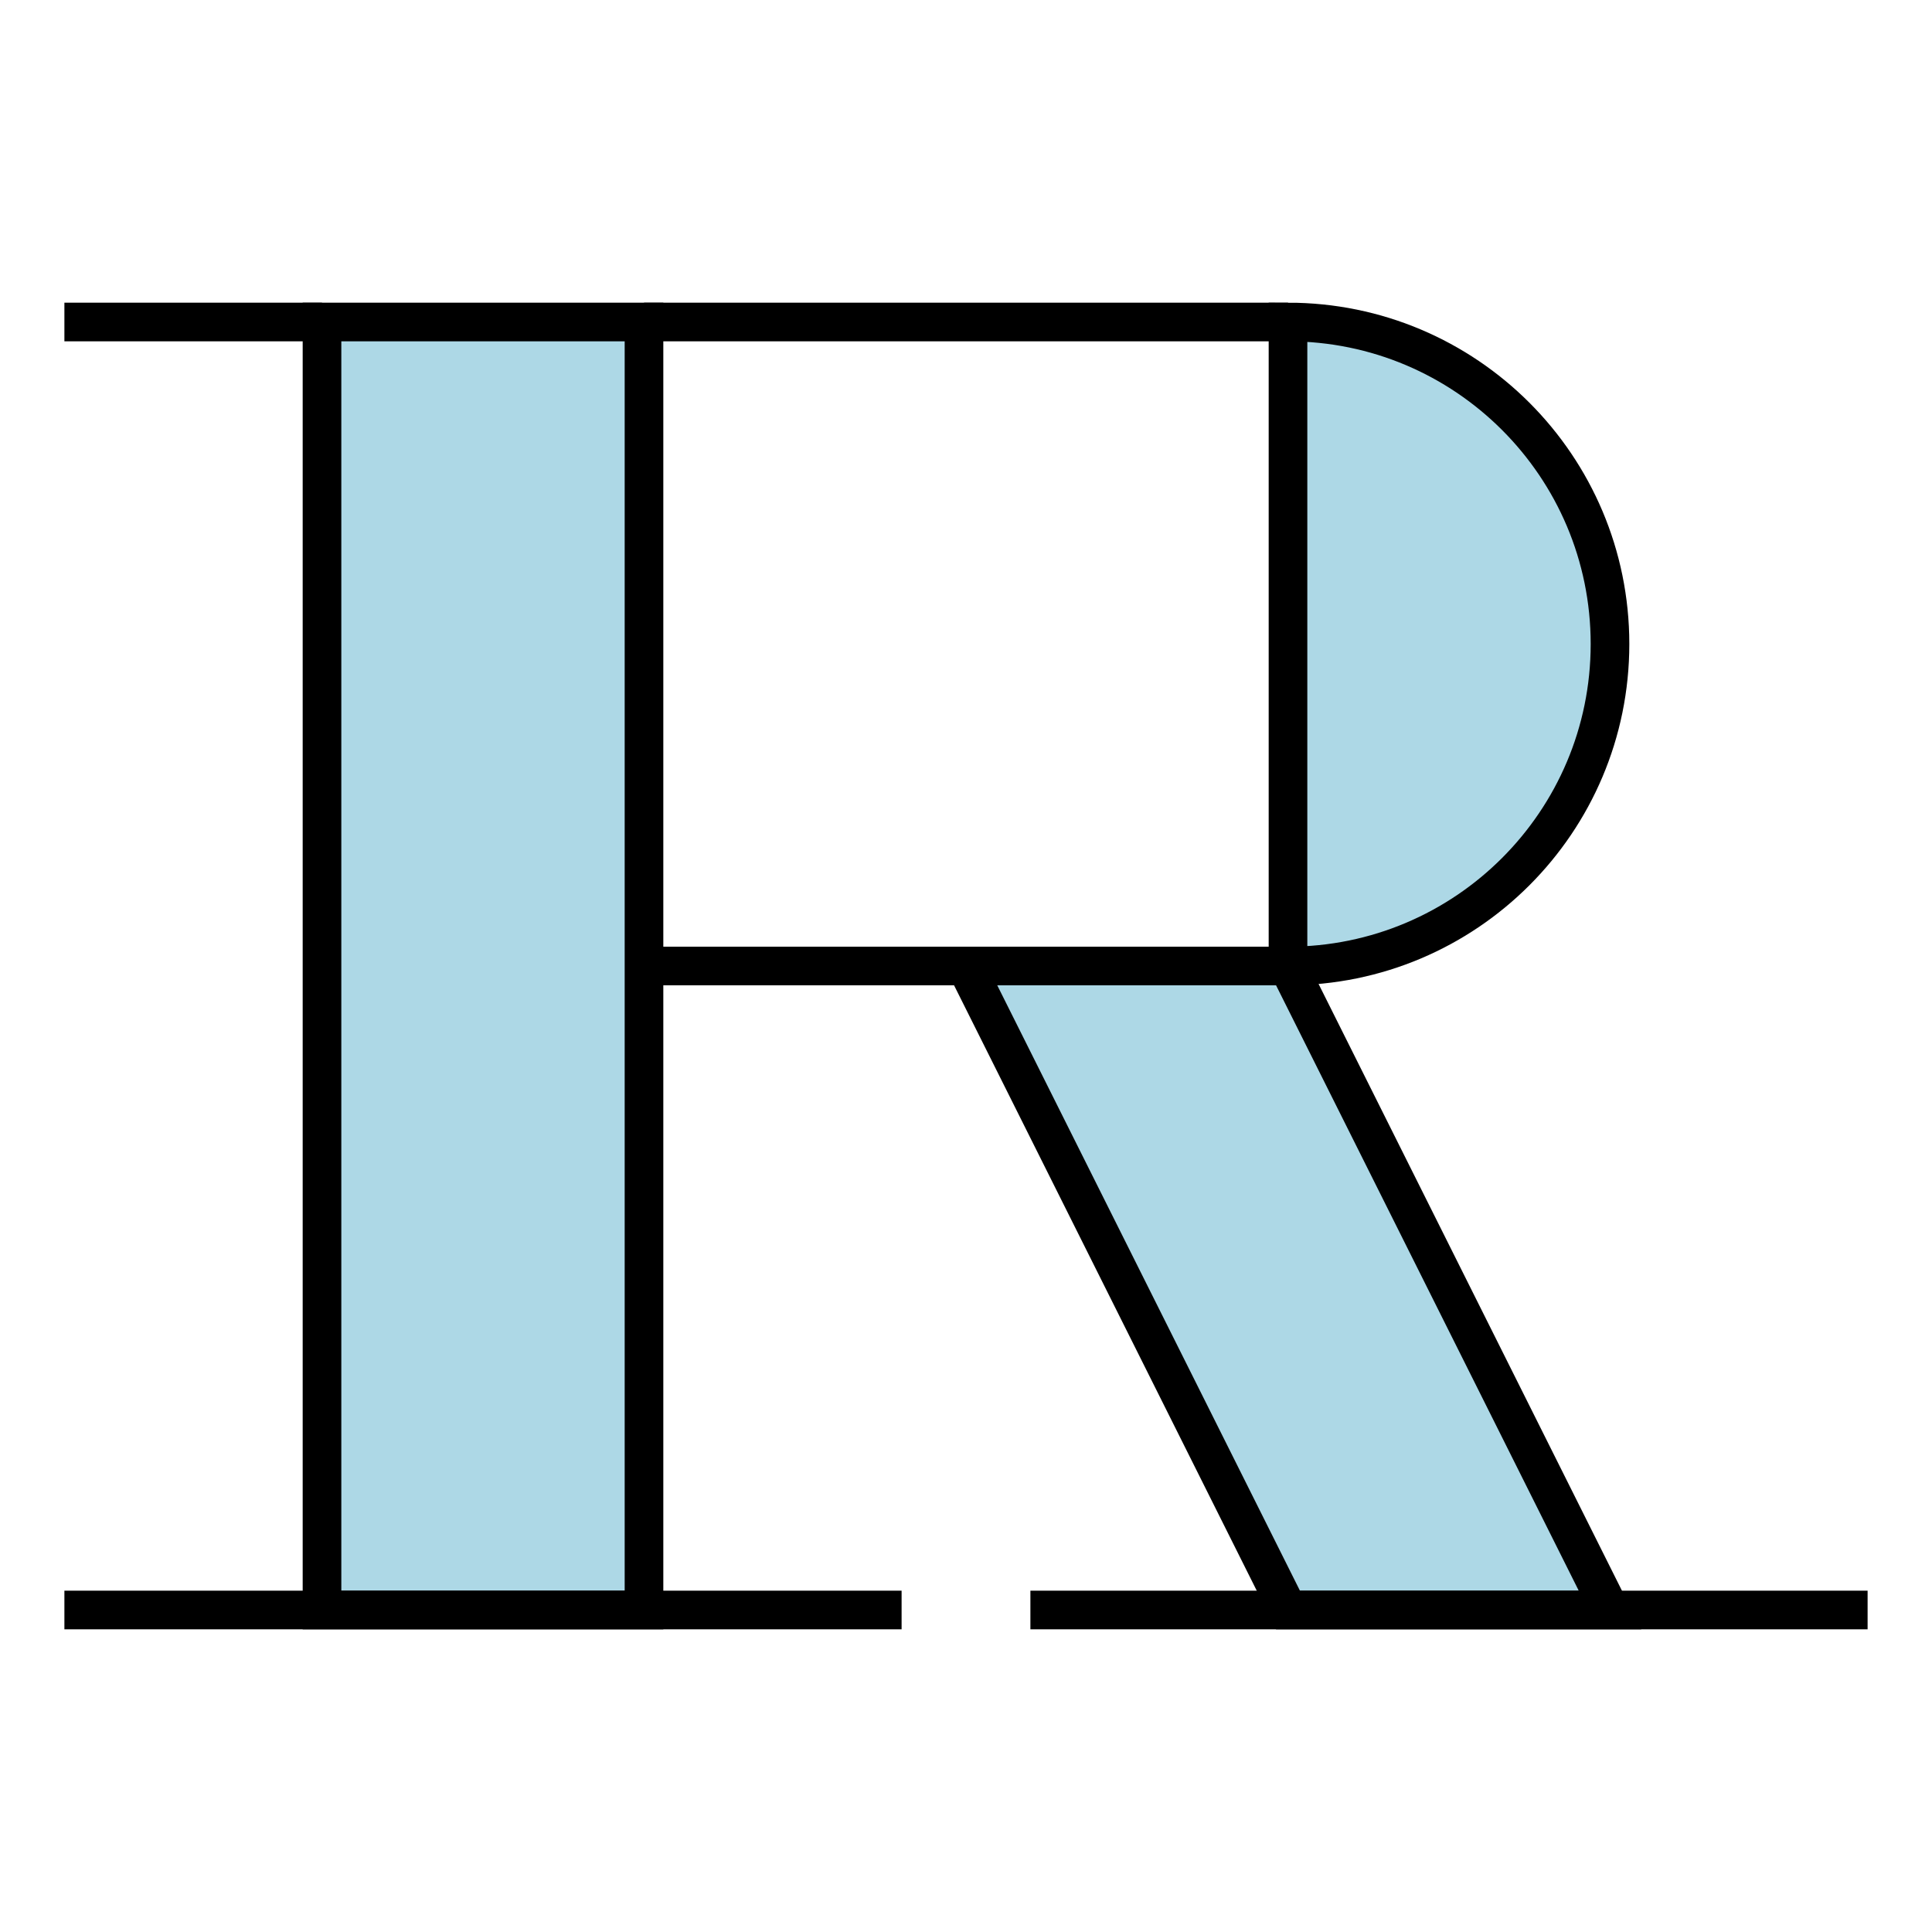
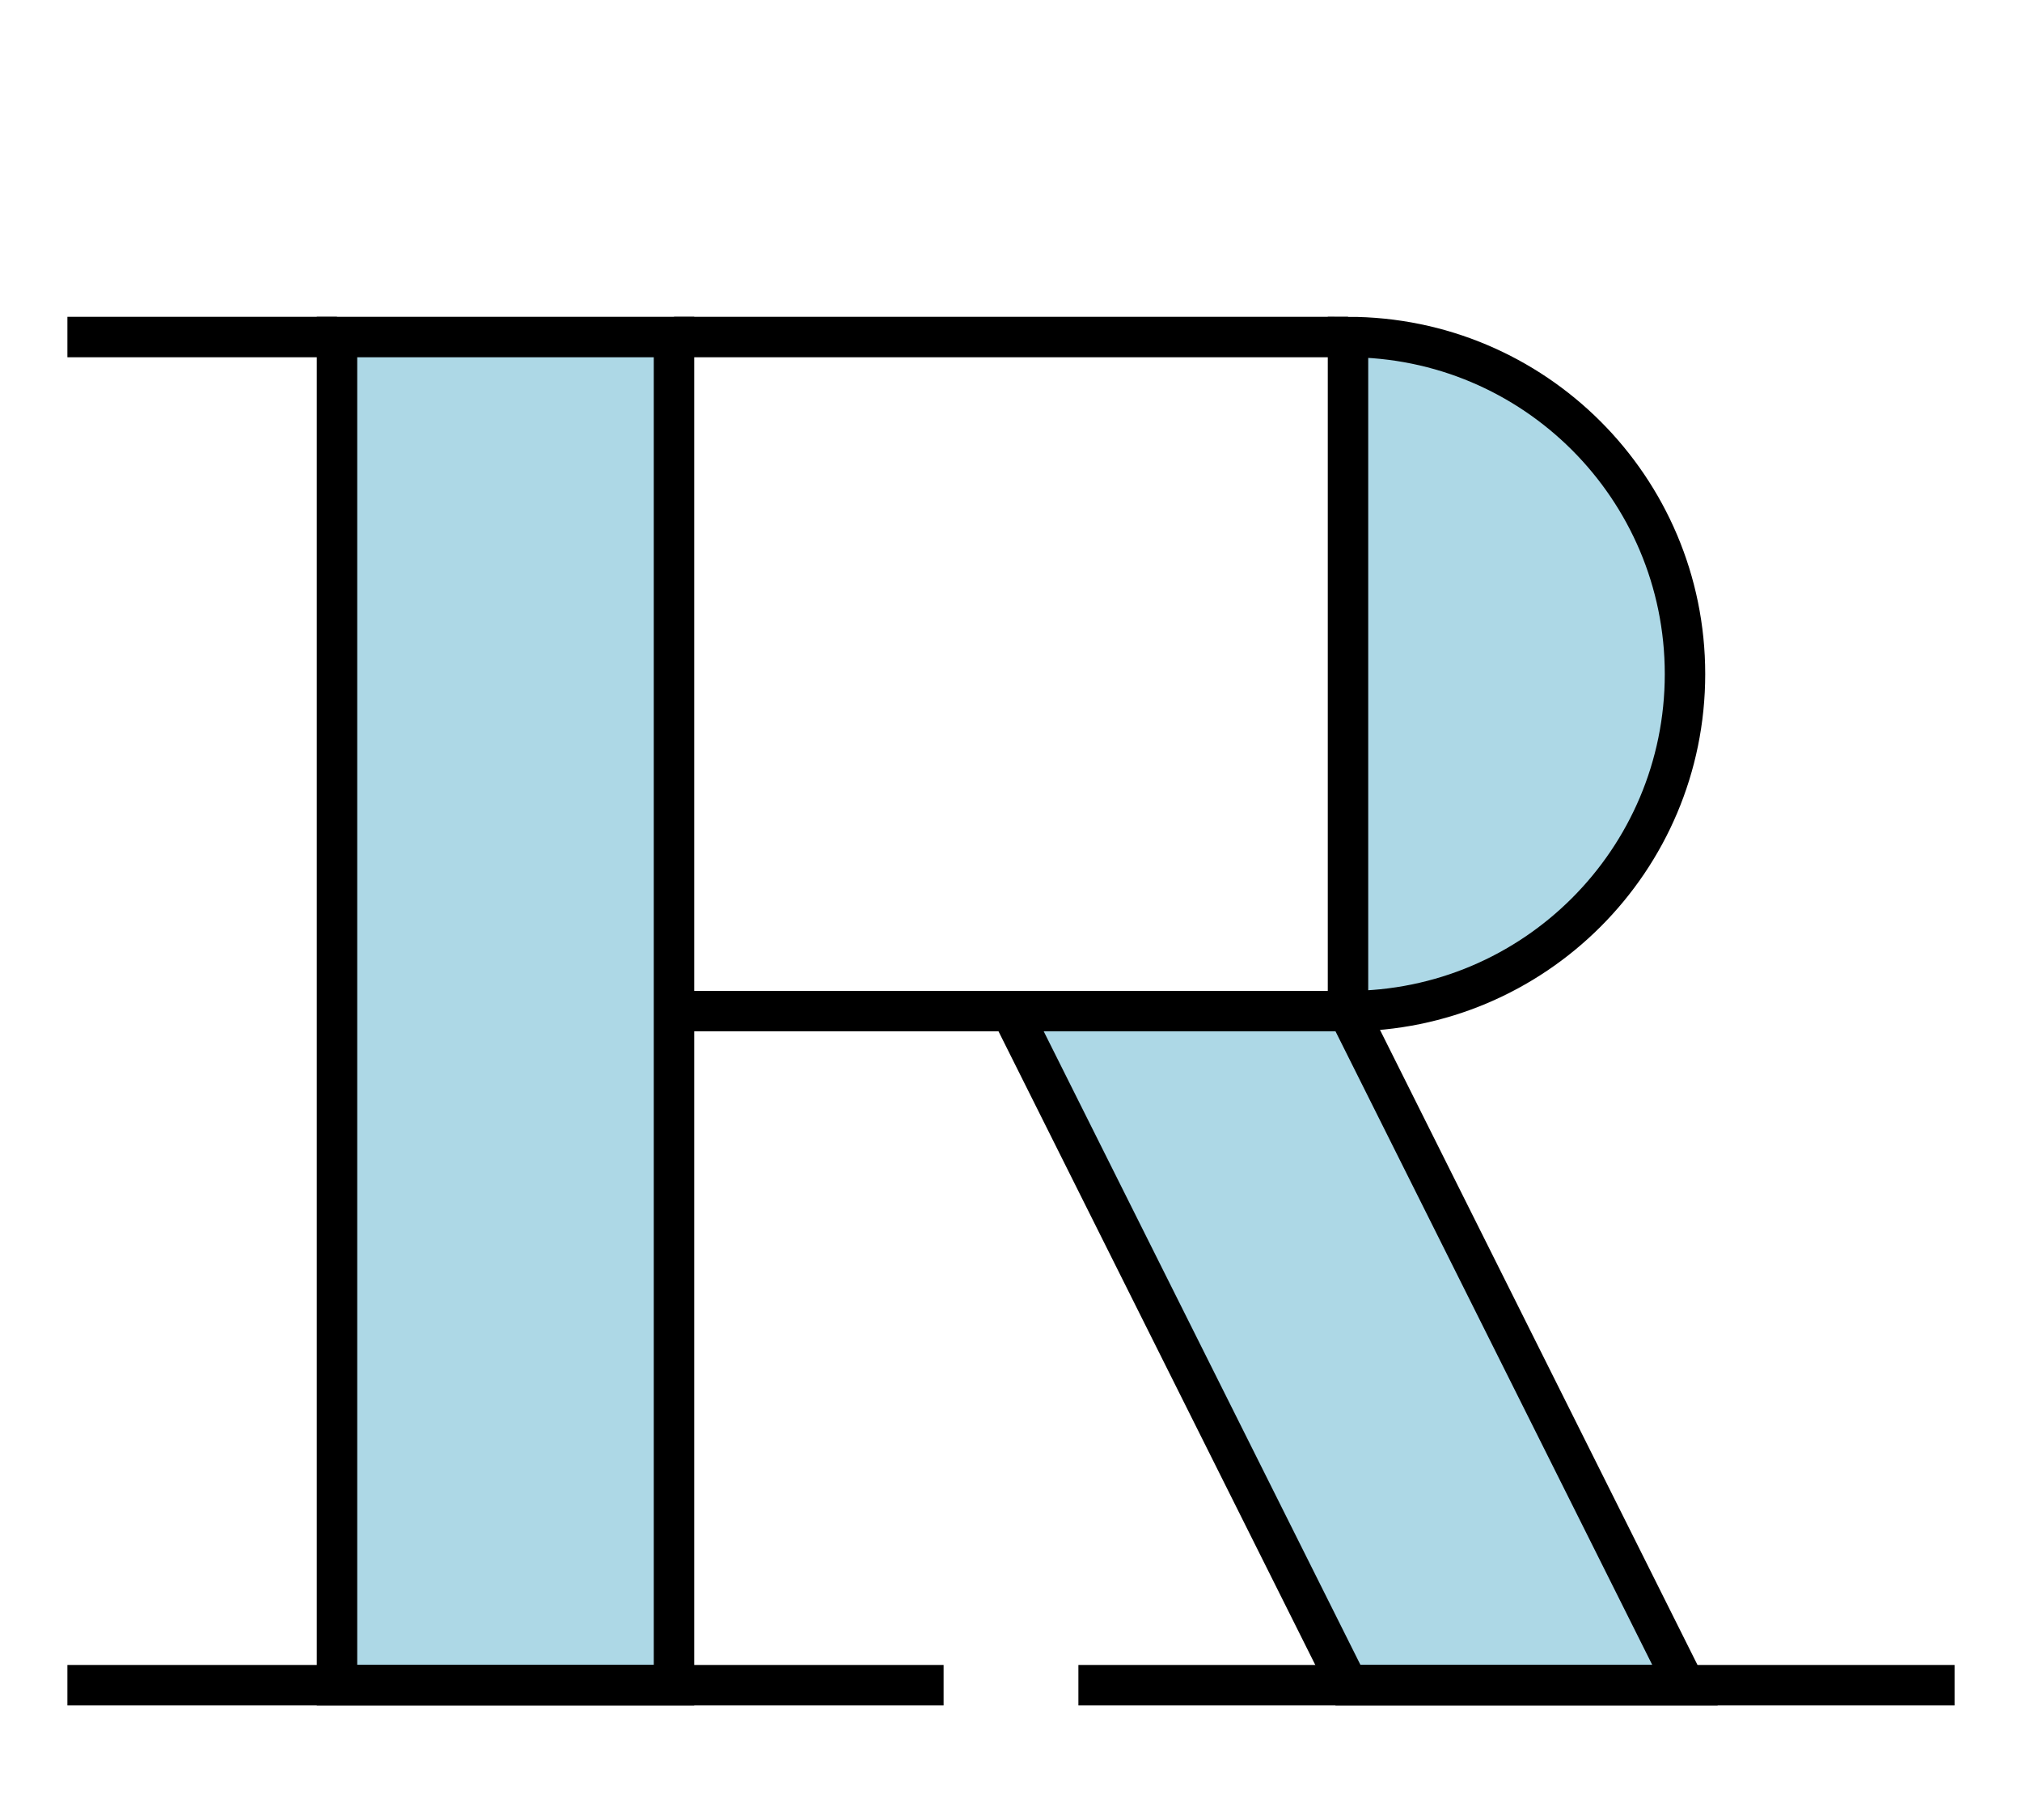
- <svg xmlns="http://www.w3.org/2000/svg" width="300" height="300">
+ <svg xmlns="http://www.w3.org/2000/svg" width="300" height="270">
  <style>* {fill: lightblue; stroke: black; stroke-width: 6px;} .vide {fill: none;}</style>
  <g>
    <polygon points="50,50 100,50 100,250 50,250" />
    <polygon points="100,50 200,50" />
    <polygon points="100,150 200,150" />
    <path d="M 200 50 A 1 1 0 0 1 200 150 Z" />
    <polygon points="200,150 250,250 200,250 150,150" />
  </g>
  <g>
    <polygon points="10,50 50,50" />
    <polygon points="10,250 140,250" />
    <polygon points="160,250 290,250" />
  </g>
</svg>
